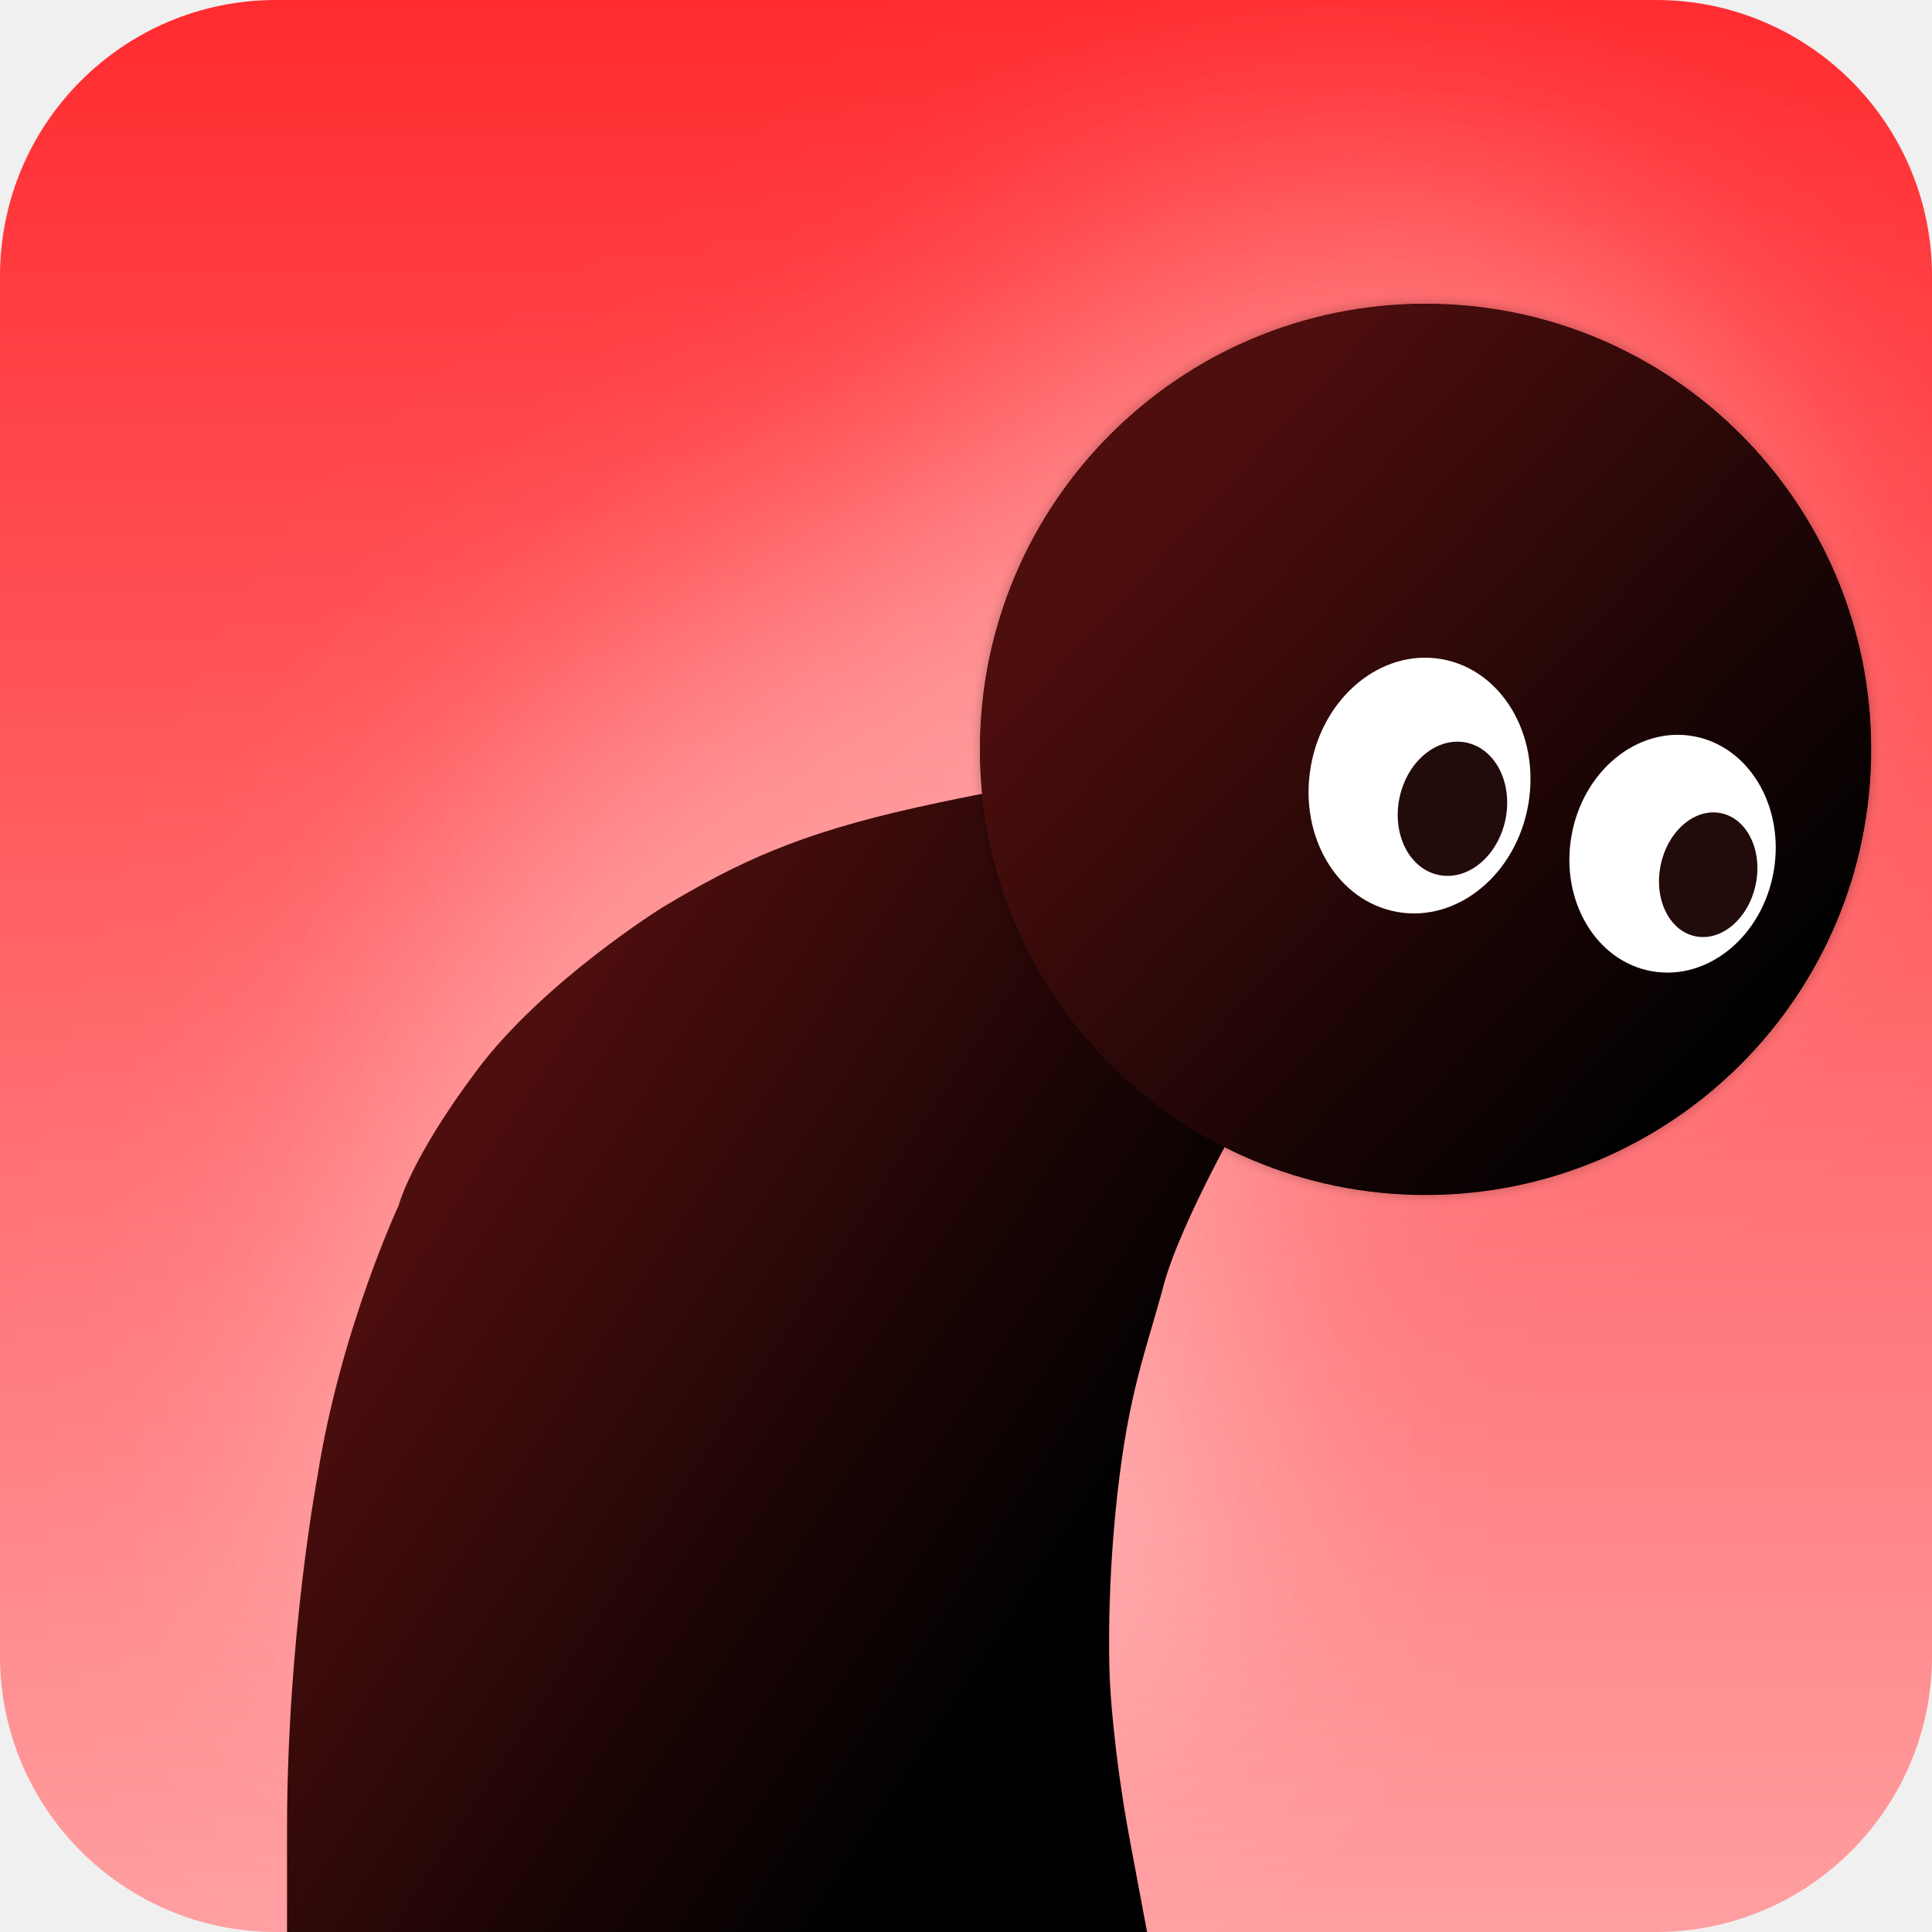
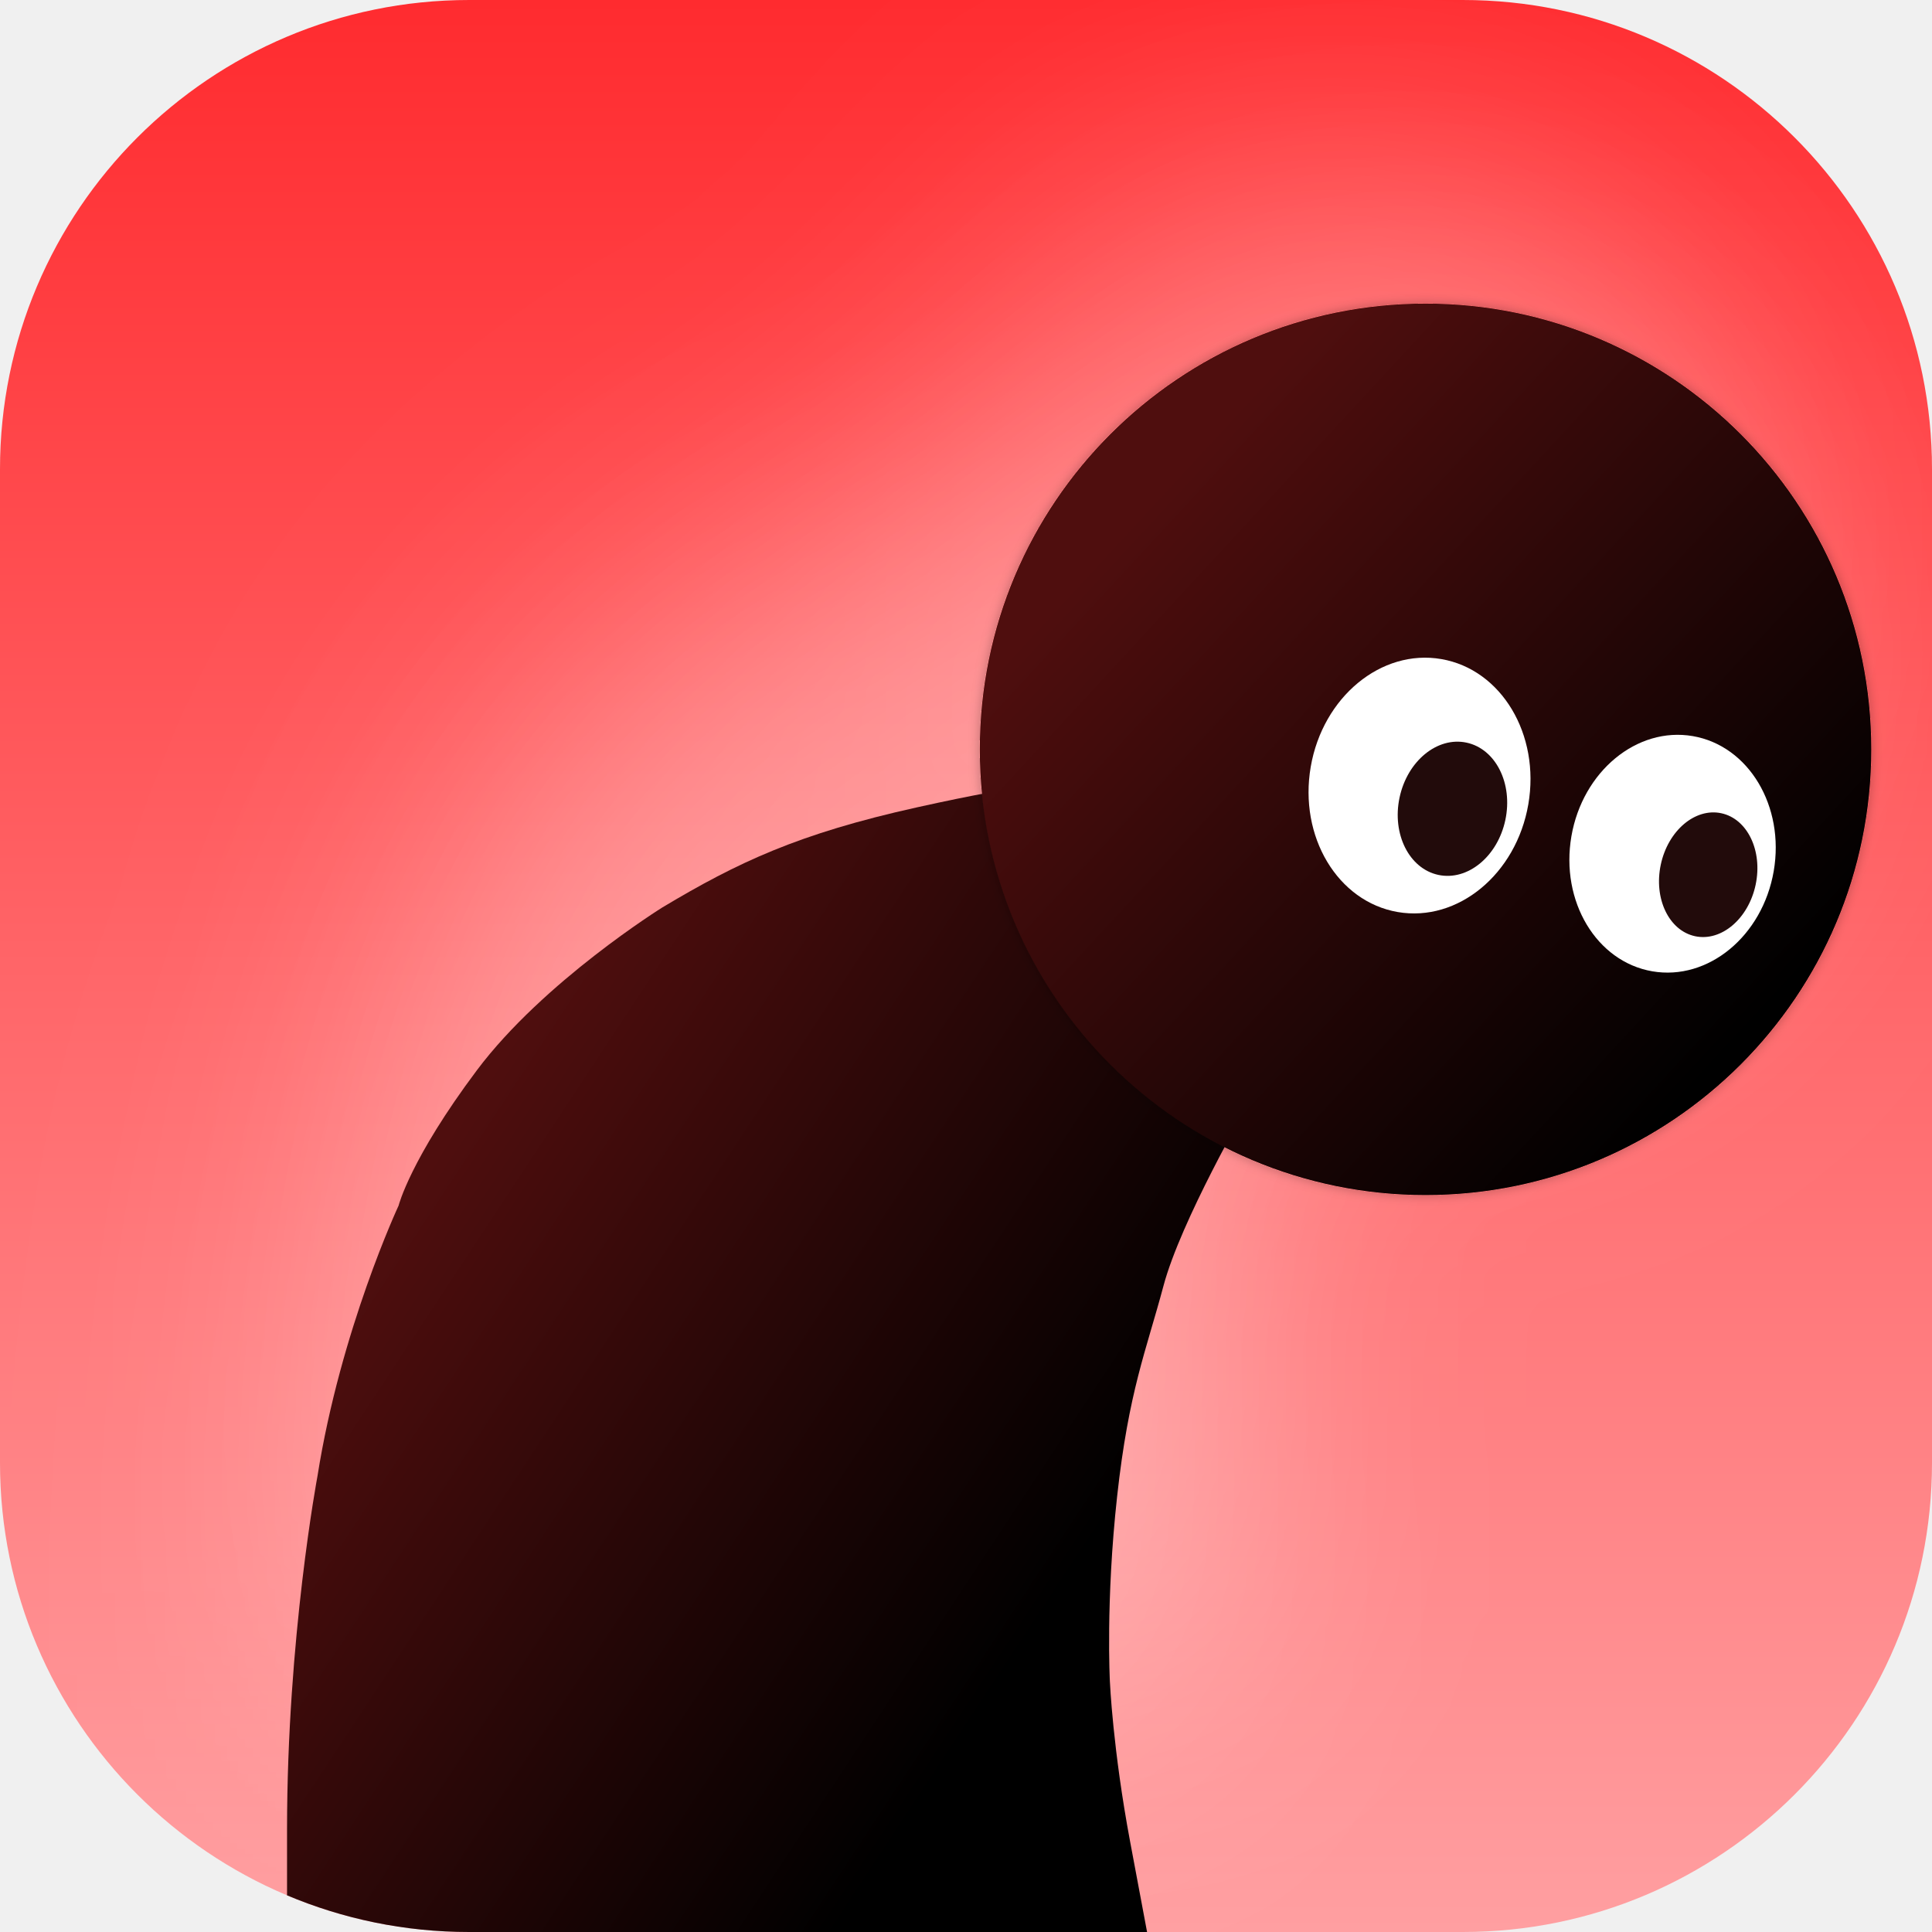
<svg xmlns="http://www.w3.org/2000/svg" width="700" height="700" viewBox="0 0 700 700" fill="none">
  <g clip-path="url(#clip0_20_61)">
-     <path d="M0 100C0 44.772 44.772 0 100 0H600C655.228 0 700 44.772 700 100V600C700 655.229 655.228 700 600 700H100C44.772 700 0 655.229 0 600V100Z" fill="url(#paint0_linear_20_61)" />
+     <path d="M0 170C0 76.112 76.112 0 170 0H530C623.888 0 700 76.112 700 170V530C700 623.888 623.888 700 530 700H170C76.112 700 0 623.888 0 530V170Z" fill="url(#paint0_linear_20_61)" />
    <g style="mix-blend-mode:screen" filter="url(#filter0_f_20_61)">
      <path d="M460.568 599.968H141V561.904C141 492.572 152.298 434.116 152.298 434.116C160.906 381.098 182.425 336.236 182.425 336.236C182.425 336.236 186.729 319.47 211.477 287.297C236.225 255.123 280.34 228.387 280.34 228.387C308.316 212.074 330.911 201.652 375.027 192.136C419.142 182.619 420.218 184.885 420.218 184.885L497.689 299.985C497.689 299.985 472.941 341.674 466.485 365.238C460.029 388.802 453.574 403.302 449.27 441.367C444.966 479.431 446.58 508.433 446.58 508.433C446.58 508.433 447.656 532.903 454.112 566.435L460.568 599.968Z" fill="#F34545" fill-opacity="0.85" />
      <g filter="url(#filter1_d_20_61)">
        <path d="M647 236.769C647 312.304 585.766 373.538 510.231 373.538C434.696 373.538 373.462 312.304 373.462 236.769C373.462 161.234 434.696 100 510.231 100C585.766 100 647 161.234 647 236.769Z" fill="#F34545" fill-opacity="0.85" shape-rendering="crispEdges" />
      </g>
    </g>
    <g style="mix-blend-mode:screen" filter="url(#filter2_f_20_61)">
      <path d="M439.356 629.91H104V585.226C104 503.838 115.856 435.217 115.856 435.217C124.889 372.979 147.472 320.316 147.472 320.316C147.472 320.316 151.989 300.634 177.959 262.866C203.929 225.098 250.224 193.713 250.224 193.713C279.582 174.563 303.294 162.328 349.589 151.157C395.884 139.986 397.013 142.646 397.013 142.646L478.312 277.761C478.312 277.761 452.342 326.7 445.567 354.361C438.792 382.022 432.017 399.045 427.5 443.728C422.984 488.412 424.677 522.456 424.677 522.456C424.677 522.456 425.807 551.182 432.582 590.546L439.356 629.91Z" fill="#F34545" fill-opacity="0.67" />
      <g filter="url(#filter3_d_20_61)">
        <path d="M635 194.801C635 278.638 567.036 346.602 483.199 346.602C399.362 346.602 331.398 278.638 331.398 194.801C331.398 110.964 399.362 43 483.199 43C567.036 43 635 110.964 635 194.801Z" fill="#F34545" fill-opacity="0.67" shape-rendering="crispEdges" />
      </g>
    </g>
    <path d="M415.783 700.957H104V662.835C104 593.396 115.023 534.85 115.023 534.85C123.421 481.751 144.416 436.82 144.416 436.82C144.416 436.82 148.615 420.028 172.76 387.805C196.905 355.582 239.946 328.805 239.946 328.805C267.24 312.467 289.285 302.028 332.326 292.498C375.367 282.967 376.416 285.236 376.416 285.236L452 400.513C452 400.513 427.855 442.266 421.557 465.866C415.258 489.466 408.959 503.989 404.76 542.112C400.561 580.235 402.136 609.281 402.136 609.281C402.136 609.281 403.185 633.789 409.484 667.373L415.783 700.957Z" fill="url(#paint1_linear_20_61)" />
    <g filter="url(#filter4_d_20_61)">
      <path d="M678 271.5C678 360.694 605.694 433 516.5 433C427.306 433 355 360.694 355 271.5C355 182.306 427.306 110 516.5 110C605.694 110 678 182.306 678 271.5Z" fill="url(#paint2_linear_20_61)" />
    </g>
    <ellipse cx="514.321" cy="284.622" rx="40" ry="46.5" transform="rotate(9.7859 514.321 284.622)" fill="white" />
    <ellipse cx="526.251" cy="293.033" rx="19.592" ry="24.5" transform="rotate(11.9818 526.251 293.033)" fill="#220B0B" />
    <ellipse cx="606" cy="309.316" rx="37.192" ry="43.236" transform="rotate(9.7859 606 309.316)" fill="white" />
    <ellipse cx="618.913" cy="316.931" rx="17.567" ry="22.78" transform="rotate(11.9818 618.913 316.931)" fill="#220B0B" />
  </g>
  <defs>
    <filter id="filter0_f_20_61" x="41" y="0" width="706" height="699.968" filterUnits="userSpaceOnUse" color-interpolation-filters="sRGB">
      <feFlood flood-opacity="0" result="BackgroundImageFix" />
      <feBlend mode="normal" in="SourceGraphic" in2="BackgroundImageFix" result="shape" />
      <feGaussianBlur stdDeviation="50" result="effect1_foregroundBlur_20_61" />
    </filter>
    <filter id="filter1_d_20_61" x="369.462" y="96" width="281.538" height="281.538" filterUnits="userSpaceOnUse" color-interpolation-filters="sRGB">
      <feFlood flood-opacity="0" result="BackgroundImageFix" />
      <feColorMatrix in="SourceAlpha" type="matrix" values="0 0 0 0 0 0 0 0 0 0 0 0 0 0 0 0 0 0 127 0" result="hardAlpha" />
      <feOffset />
      <feGaussianBlur stdDeviation="2" />
      <feComposite in2="hardAlpha" operator="out" />
      <feColorMatrix type="matrix" values="0 0 0 0 0 0 0 0 0 0 0 0 0 0 0 0 0 0 0.25 0" />
      <feBlend mode="normal" in2="BackgroundImageFix" result="effect1_dropShadow_20_61" />
      <feBlend mode="normal" in="SourceGraphic" in2="effect1_dropShadow_20_61" result="shape" />
    </filter>
    <filter id="filter2_f_20_61" x="4" y="-57" width="731" height="786.91" filterUnits="userSpaceOnUse" color-interpolation-filters="sRGB">
      <feFlood flood-opacity="0" result="BackgroundImageFix" />
      <feBlend mode="normal" in="SourceGraphic" in2="BackgroundImageFix" result="shape" />
      <feGaussianBlur stdDeviation="50" result="effect1_foregroundBlur_20_61" />
    </filter>
    <filter id="filter3_d_20_61" x="327.398" y="39" width="311.602" height="311.602" filterUnits="userSpaceOnUse" color-interpolation-filters="sRGB">
      <feFlood flood-opacity="0" result="BackgroundImageFix" />
      <feColorMatrix in="SourceAlpha" type="matrix" values="0 0 0 0 0 0 0 0 0 0 0 0 0 0 0 0 0 0 127 0" result="hardAlpha" />
      <feOffset />
      <feGaussianBlur stdDeviation="2" />
      <feComposite in2="hardAlpha" operator="out" />
      <feColorMatrix type="matrix" values="0 0 0 0 0 0 0 0 0 0 0 0 0 0 0 0 0 0 0.25 0" />
      <feBlend mode="normal" in2="BackgroundImageFix" result="effect1_dropShadow_20_61" />
      <feBlend mode="normal" in="SourceGraphic" in2="effect1_dropShadow_20_61" result="shape" />
    </filter>
    <filter id="filter4_d_20_61" x="351" y="106" width="331" height="331" filterUnits="userSpaceOnUse" color-interpolation-filters="sRGB">
      <feFlood flood-opacity="0" result="BackgroundImageFix" />
      <feColorMatrix in="SourceAlpha" type="matrix" values="0 0 0 0 0 0 0 0 0 0 0 0 0 0 0 0 0 0 127 0" result="hardAlpha" />
      <feOffset />
      <feGaussianBlur stdDeviation="2" />
      <feComposite in2="hardAlpha" operator="out" />
      <feColorMatrix type="matrix" values="0 0 0 0 0 0 0 0 0 0 0 0 0 0 0 0 0 0 0.25 0" />
      <feBlend mode="normal" in2="BackgroundImageFix" result="effect1_dropShadow_20_61" />
      <feBlend mode="normal" in="SourceGraphic" in2="effect1_dropShadow_20_61" result="shape" />
    </filter>
    <linearGradient id="paint0_linear_20_61" x1="350" y1="0" x2="350" y2="700" gradientUnits="userSpaceOnUse">
      <stop stop-color="#FF2B2F" />
      <stop offset="1" stop-color="#FF9FA1" />
    </linearGradient>
    <linearGradient id="paint1_linear_20_61" x1="386" y1="573" x2="156.073" y2="421.413" gradientUnits="userSpaceOnUse">
      <stop />
      <stop offset="1" stop-color="#4F0E0E" />
    </linearGradient>
    <linearGradient id="paint2_linear_20_61" x1="624" y1="383" x2="412" y2="187" gradientUnits="userSpaceOnUse">
      <stop />
      <stop offset="1" stop-color="#4F0E0E" />
    </linearGradient>
    <clipPath id="clip0_20_61">
-       <rect width="700" height="700" fill="white" />
+       <rect width="700" height="700" rx="170" fill="white" />
    </clipPath>
  </defs>
</svg>
